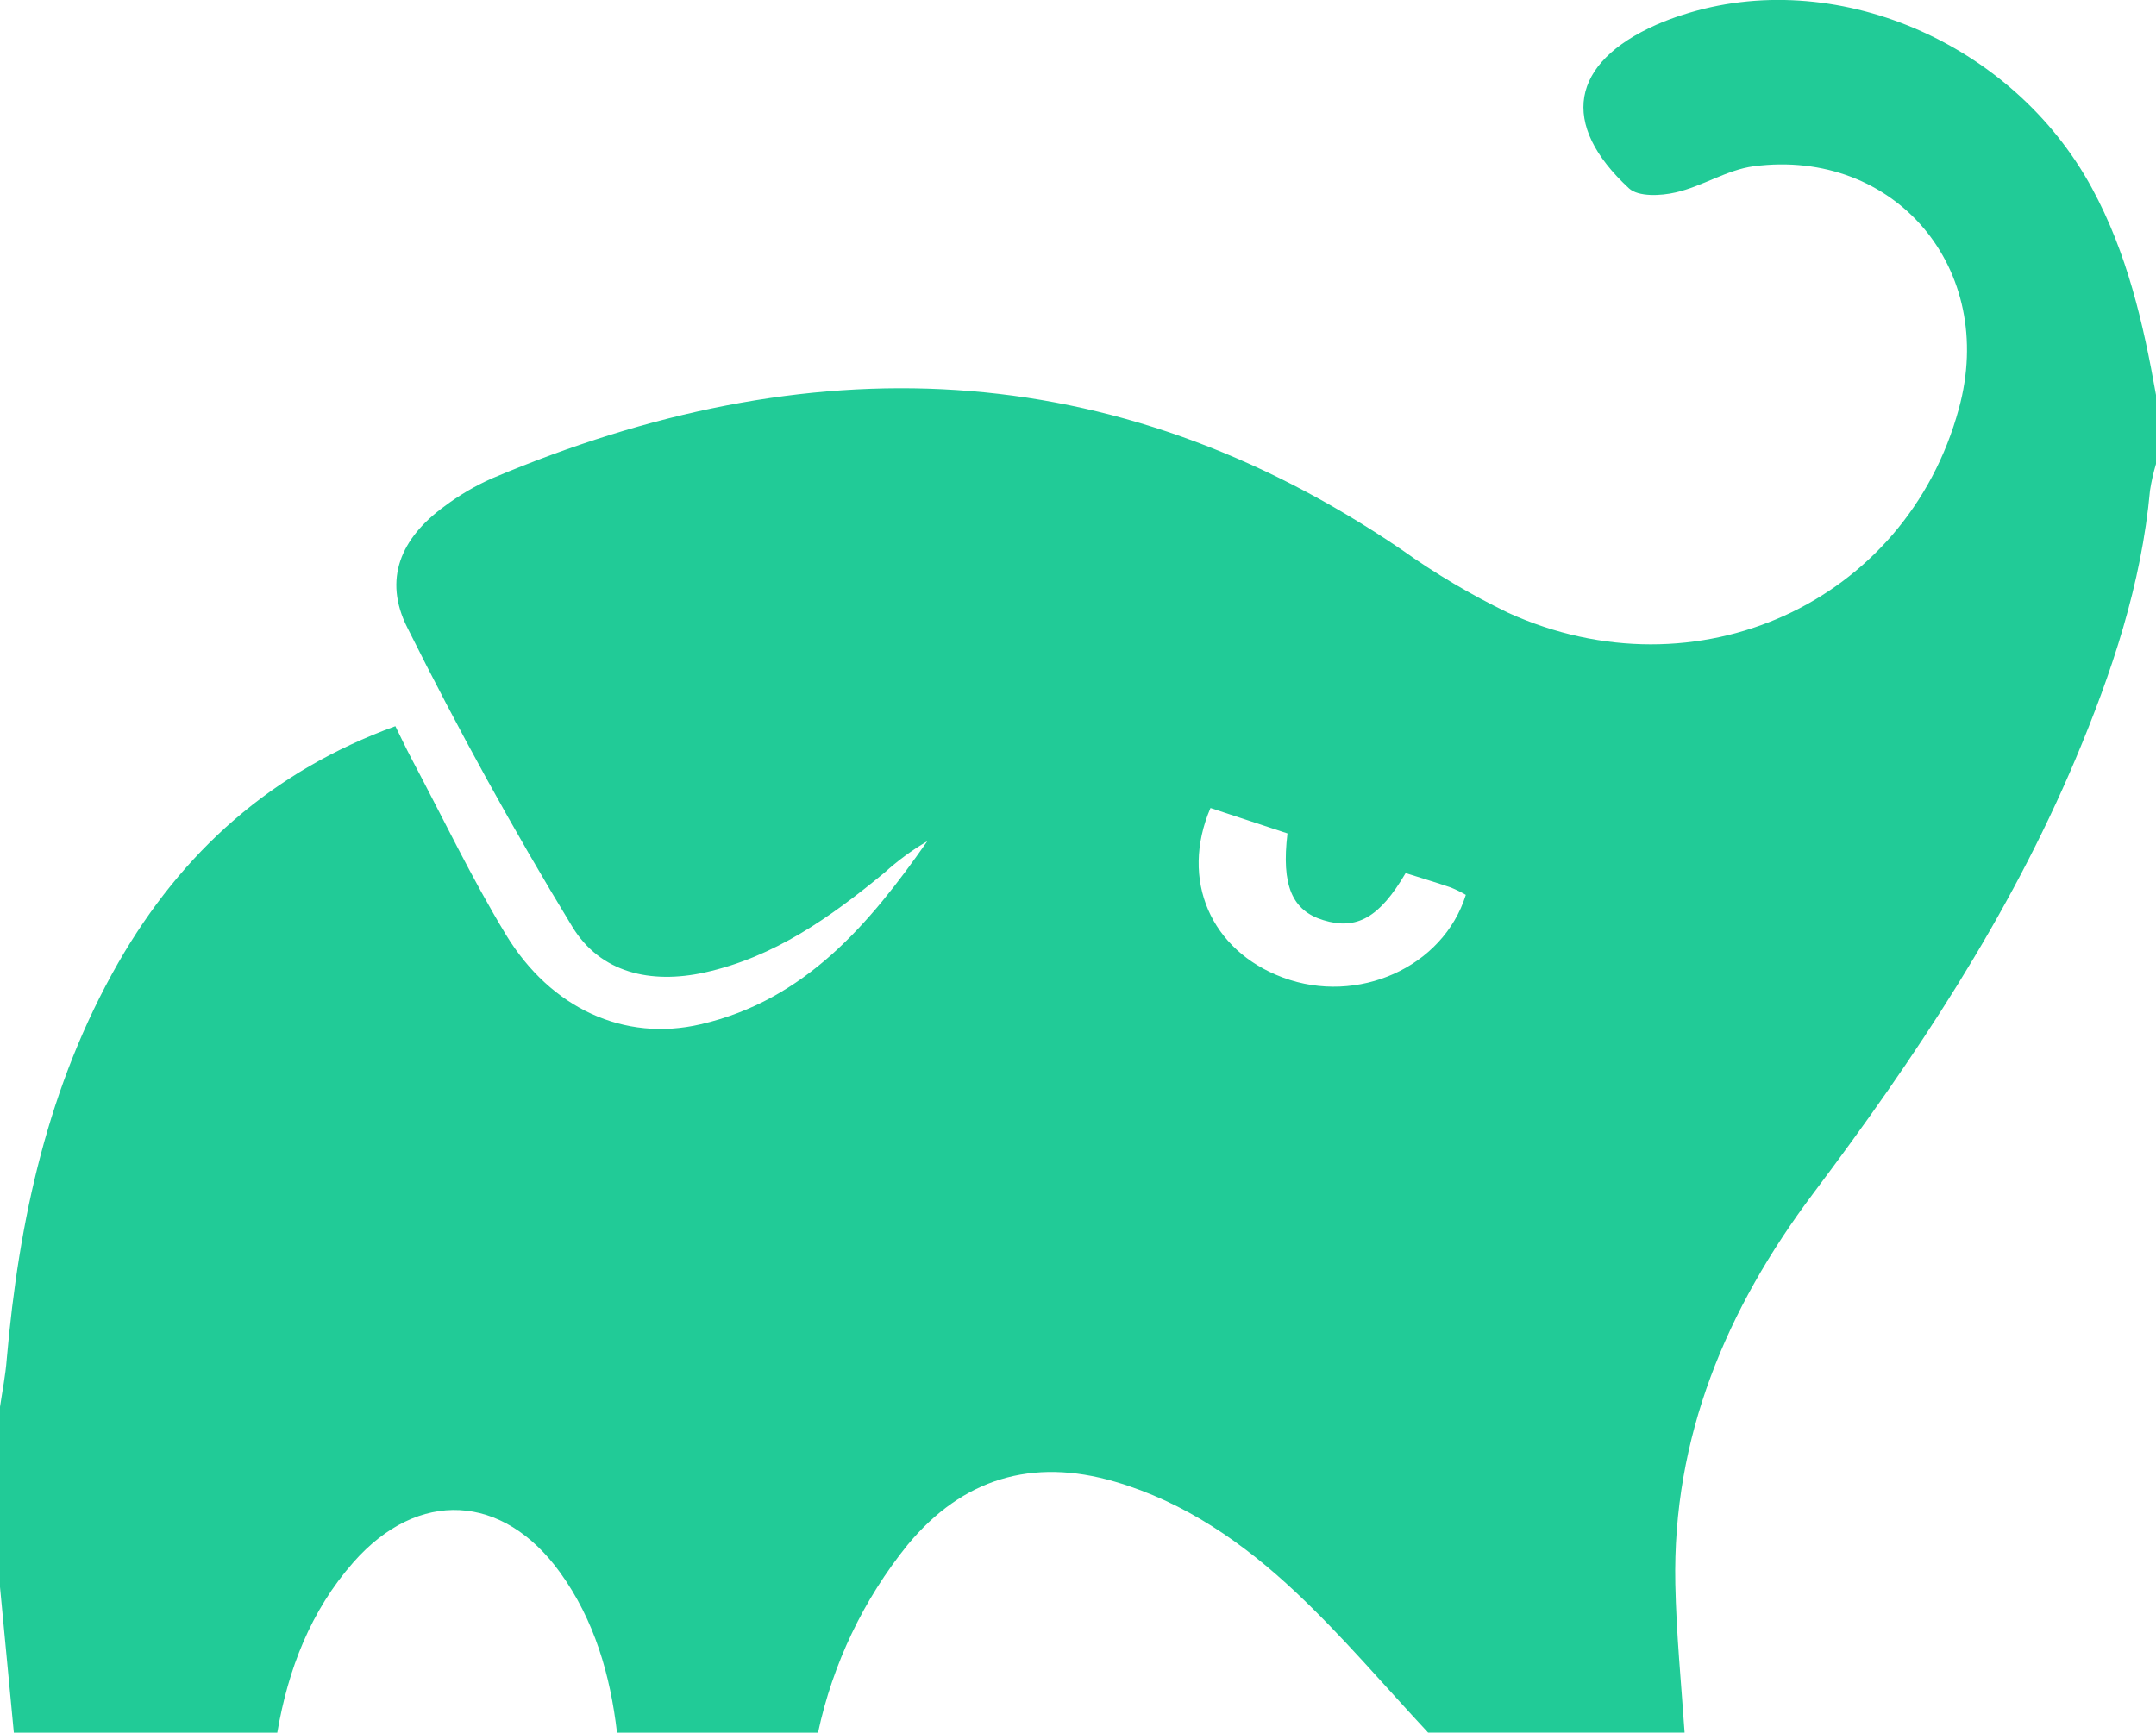
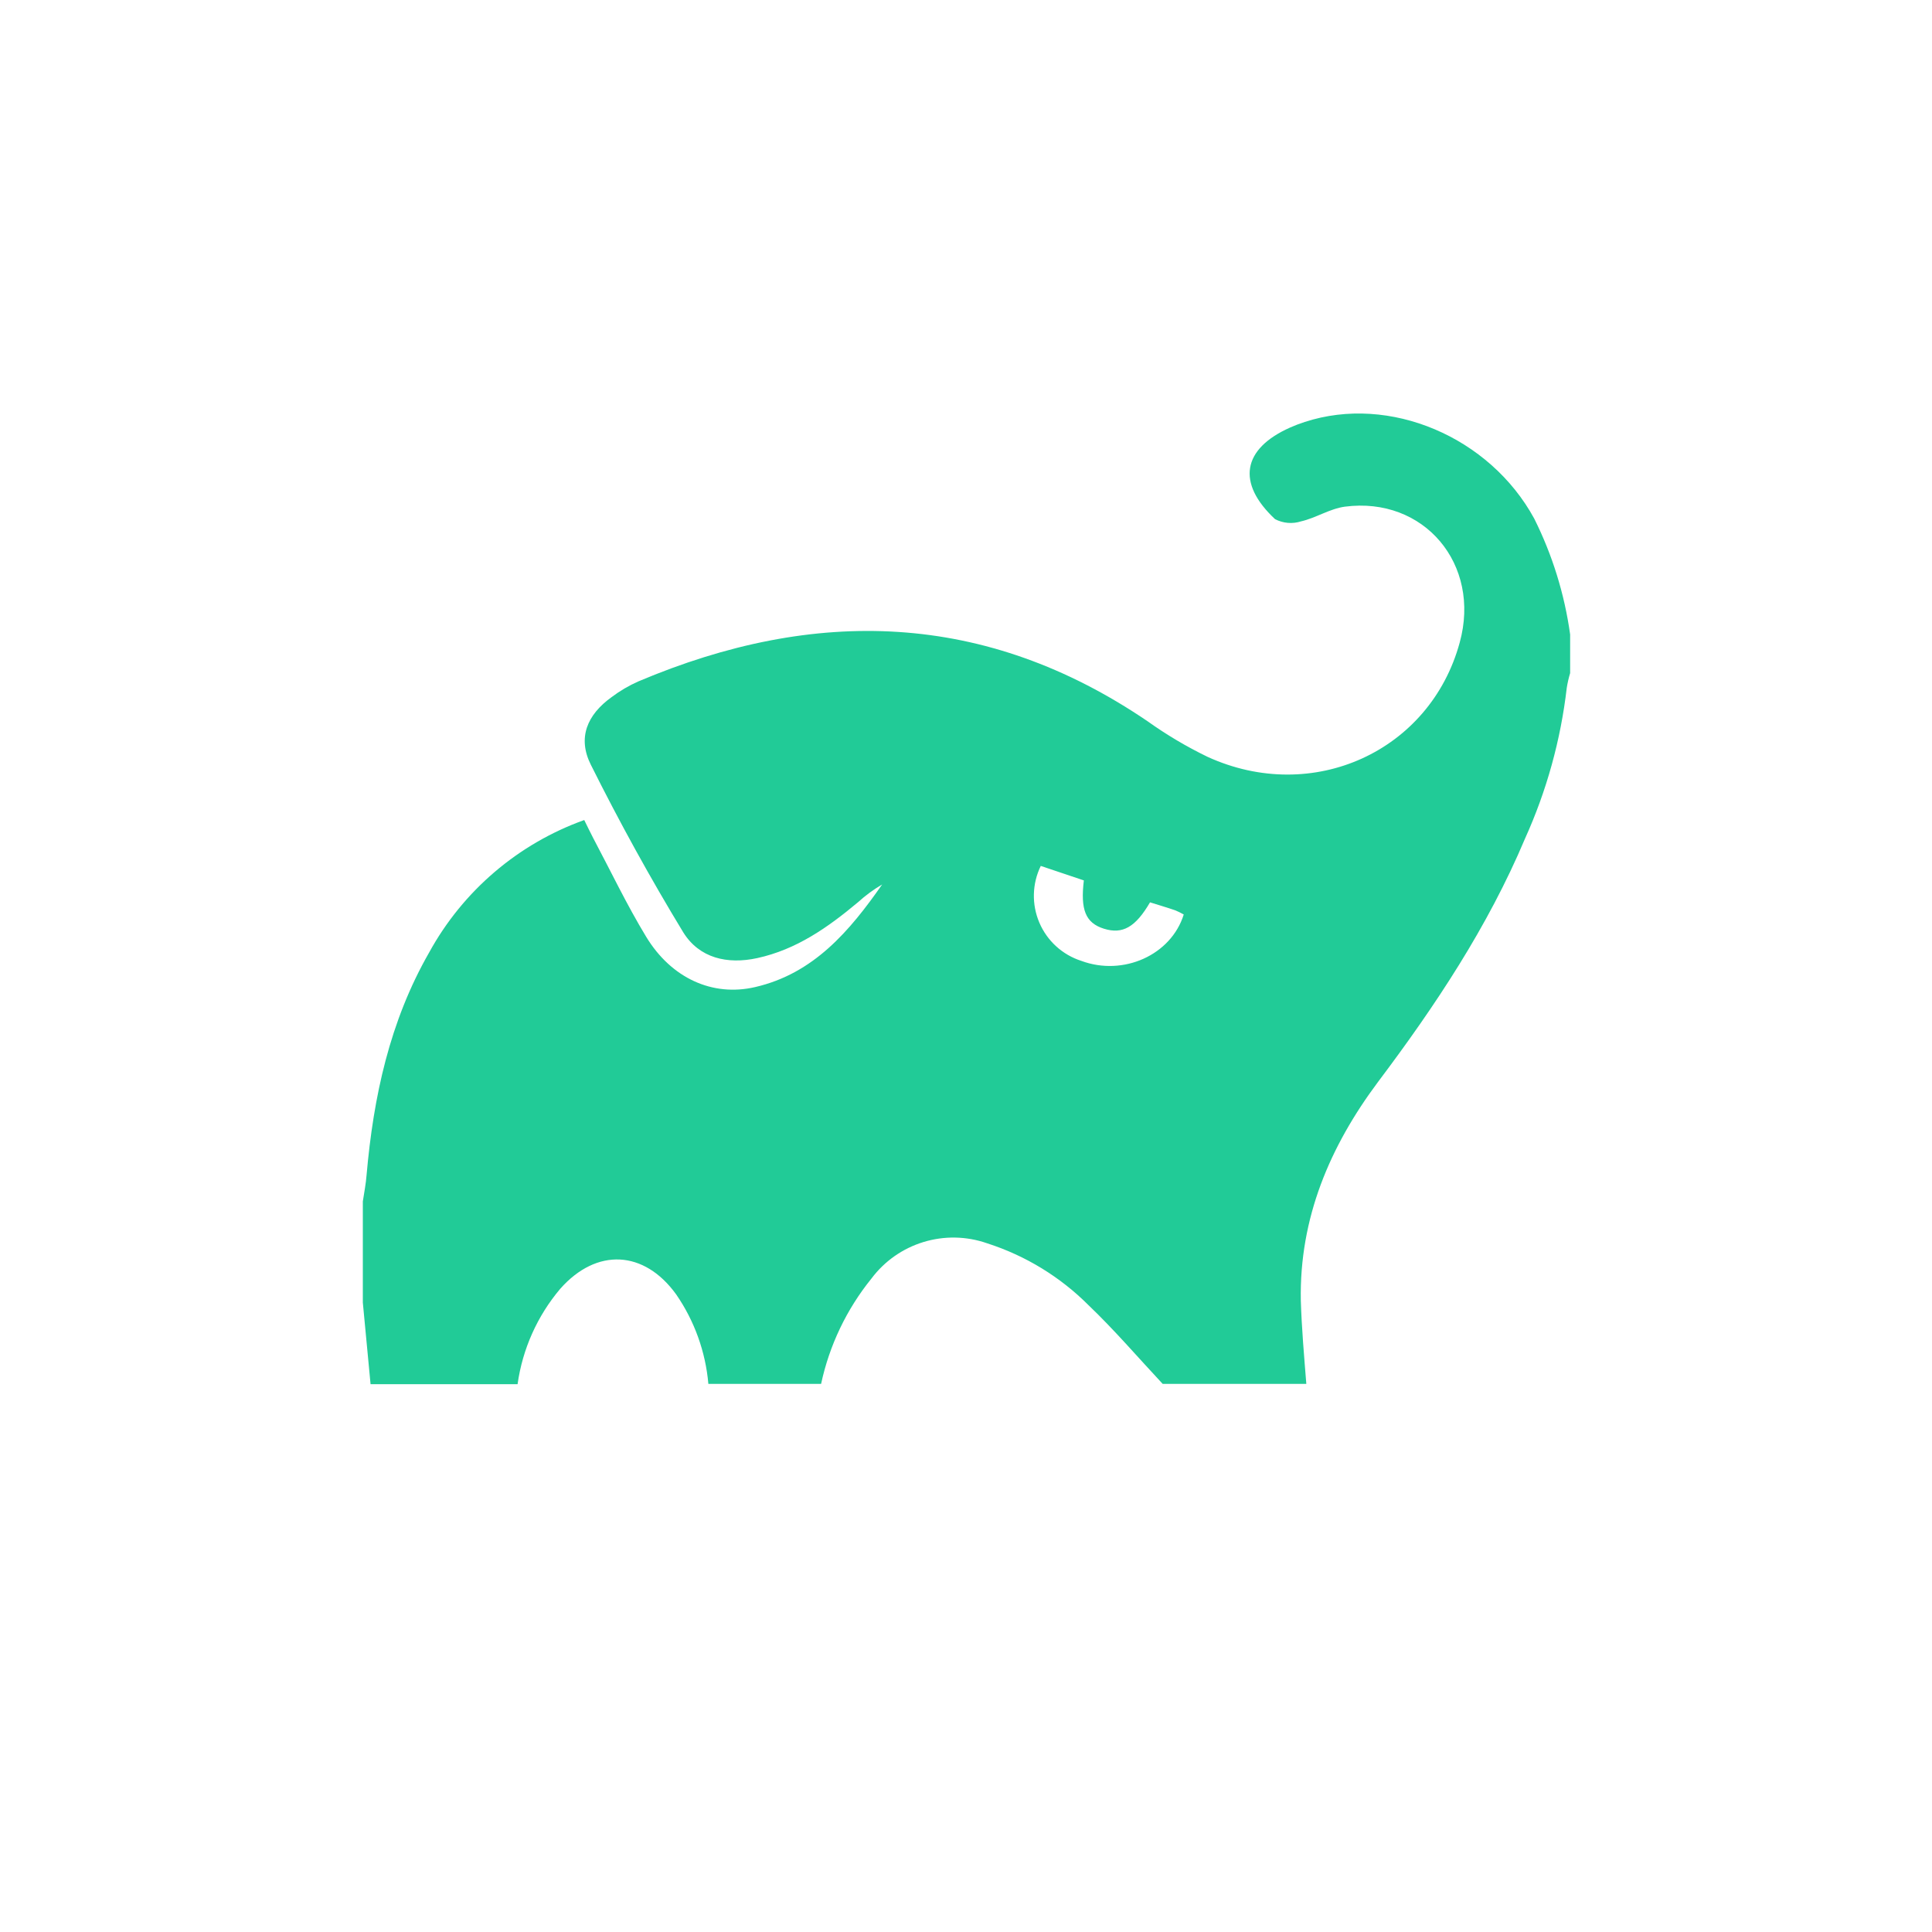
- <svg xmlns="http://www.w3.org/2000/svg" viewBox="0 0 320.6 257.7">
+ <svg xmlns="http://www.w3.org/2000/svg" viewBox="0 0 200 200">
+   <defs>
+     <style>.cls-1{fill:#21cb97;}.cls-2{fill:none;}</style>
+   </defs>
  <g id="Warstwa_2" data-name="Warstwa 2">
    <g id="Warstwa_1-2" data-name="Warstwa 1">
-       <path fill="#21cb97" d="M250.5,257.7H212.36c-6.53-7-12.72-14.34-19.68-20.88-7.74-7.28-16.45-13.39-26.9-16.44-12.33-3.61-22.68-.44-30.81,9.39a66.62,66.62,0,0,0-13.33,27.94H91.75c-1-8.58-3.35-16.74-8.47-23.83-8.5-11.77-21.1-12.44-30.72-1.52-6.37,7.23-9.72,15.93-11.33,25.35H2.06L0,236.05v-26.8c.35-2.36.82-4.7,1-7.07,1.81-20.71,6.13-40.72,16.6-59,9.46-16.49,22.82-28.48,41.19-35.17.87,1.76,1.58,3.27,2.36,4.75,4.66,8.79,8.95,17.8,14.1,26.29C81.91,150,92.84,155,104.19,152.35c15.53-3.59,25.09-14.91,33.7-27.23a38.14,38.14,0,0,0-6.38,4.69c-8,6.59-16.35,12.55-26.75,14.84-8,1.75-15.48.05-19.65-6.8-8.81-14.47-17-29.38-24.56-44.54-3.57-7.13-1-13.25,5.54-18a36,36,0,0,1,7.08-4.16c46.88-19.86,92.12-18.7,135.2,10.57a109.45,109.45,0,0,0,15.91,9.43c28,12.73,59.15-1.48,67-30.35C297,40,281.8,22,260.78,24.73c-4,.53-7.65,3-11.61,3.89-2.2.52-5.55.67-6.93-.6-10.37-9.58-8.72-18.66,4.06-24.34a40,40,0,0,1,3.85-1.45c22.56-7.36,49.12,4,60.92,25.74,5.25,9.67,7.64,20.11,9.53,30.77V69a29.7,29.7,0,0,0-.89,3.93c-1.28,14-5.67,27.12-11.09,40-9.88,23.42-23.8,44.37-39,64.59-12.89,17.17-20.94,36.2-20.5,58.09C249.27,243,250,250.35,250.5,257.7ZM180,120.18c-4.58,10.69.05,21.23,10.78,25.22,11.12,4.14,23.83-1.53,27.19-12.3a18,18,0,0,0-2.23-1.1c-2.24-.76-4.51-1.44-6.72-2.14-3.88,6.62-7.29,8.53-12.24,7-4.65-1.42-6.26-5.18-5.33-12.9Z" />
+       <g id="Warstwa_2-2" data-name="Warstwa 2">
+         <g id="Warstwa_1-2-2" data-name="Warstwa 1-2">
+           <path fill="#21cb97" d="M135.23,143.26H120.36c-2.55-2.73-5-5.59-7.67-8.14a26.09,26.09,0,0,0-10.49-6.41,10.6,10.6,0,0,0-12,3.66A26,26,0,0,0,85,143.26H73.33A19.29,19.29,0,0,0,70,134c-3.31-4.59-8.23-4.85-12-.59a19.51,19.51,0,0,0-4.42,9.88H38.36l-.8-8.45V124.37c.14-.92.32-1.83.39-2.76.71-8.07,2.39-15.88,6.47-23A29.77,29.77,0,0,1,60.48,84.89c.34.69.62,1.27.92,1.85,1.82,3.43,3.49,6.94,5.5,10.25,2.6,4.27,6.86,6.22,11.28,5.19,6.06-1.4,9.78-5.81,13.14-10.62a14.87,14.87,0,0,0-2.49,1.83C85.71,96,82.46,98.29,78.4,99.18c-3.12.68-6,0-7.66-2.65-3.43-5.64-6.63-11.46-9.58-17.37-1.39-2.78-.39-5.17,2.16-7a14,14,0,0,1,2.76-1.62c18.28-7.74,35.92-7.29,52.71,4.12a42.67,42.67,0,0,0,6.2,3.68c10.92,5,23.06-.58,26.12-11.83,2.23-8.11-3.7-15.13-11.89-14.06-1.56.21-3,1.17-4.53,1.52a3.51,3.51,0,0,1-2.7-.23c-4-3.74-3.4-7.28,1.58-9.49a15.6,15.6,0,0,1,1.5-.57c8.8-2.87,19.15,1.56,23.75,10a38.76,38.76,0,0,1,3.72,12v4a11.58,11.58,0,0,0-.35,1.53,52.53,52.53,0,0,1-4.32,15.6c-3.85,9.13-9.28,17.3-15.21,25.18-5,6.69-8.16,14.11-8,22.65C134.75,137.52,135,140.39,135.23,143.26ZM107.74,89.64a7.07,7.07,0,0,0,4.2,9.83c4.34,1.61,9.29-.6,10.6-4.8a7,7,0,0,0-.87-.43c-.87-.3-1.76-.56-2.62-.83-1.51,2.58-2.84,3.33-4.77,2.73s-2.44-2-2.08-5Z" />
+         </g>
+       </g>
+       <rect class="cls-2" width="200" height="200" />
    </g>
  </g>
</svg>
